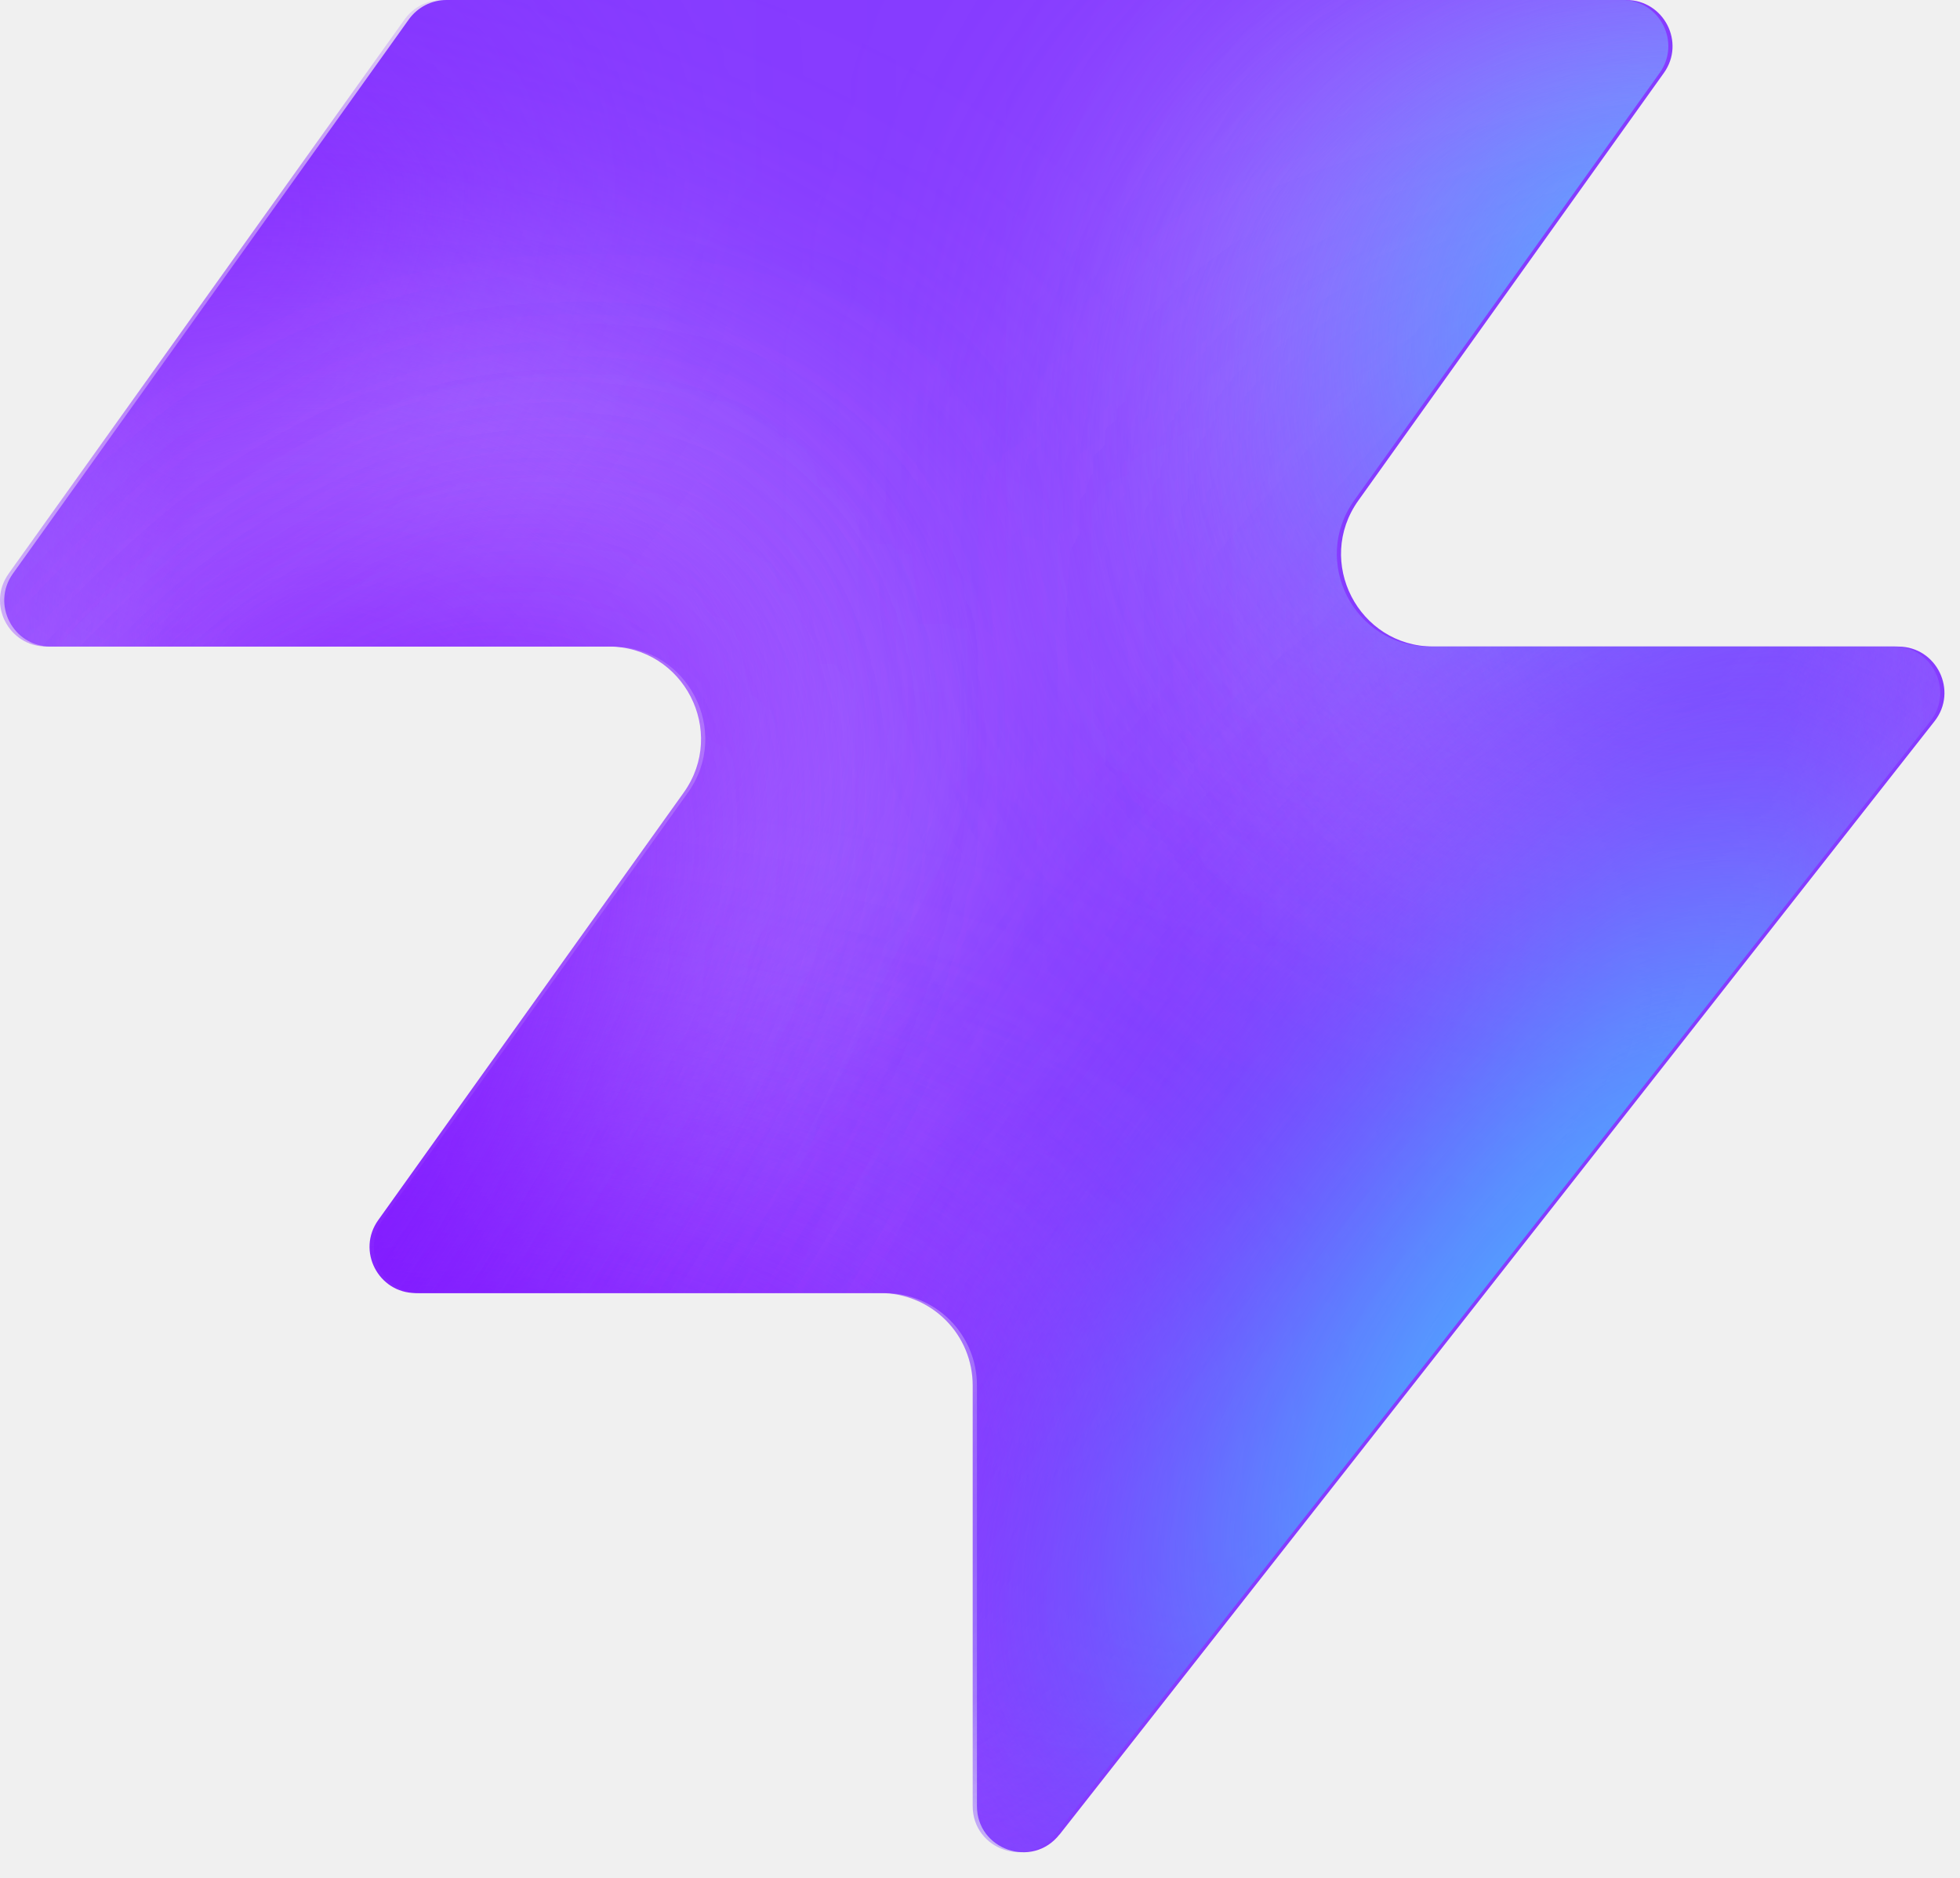
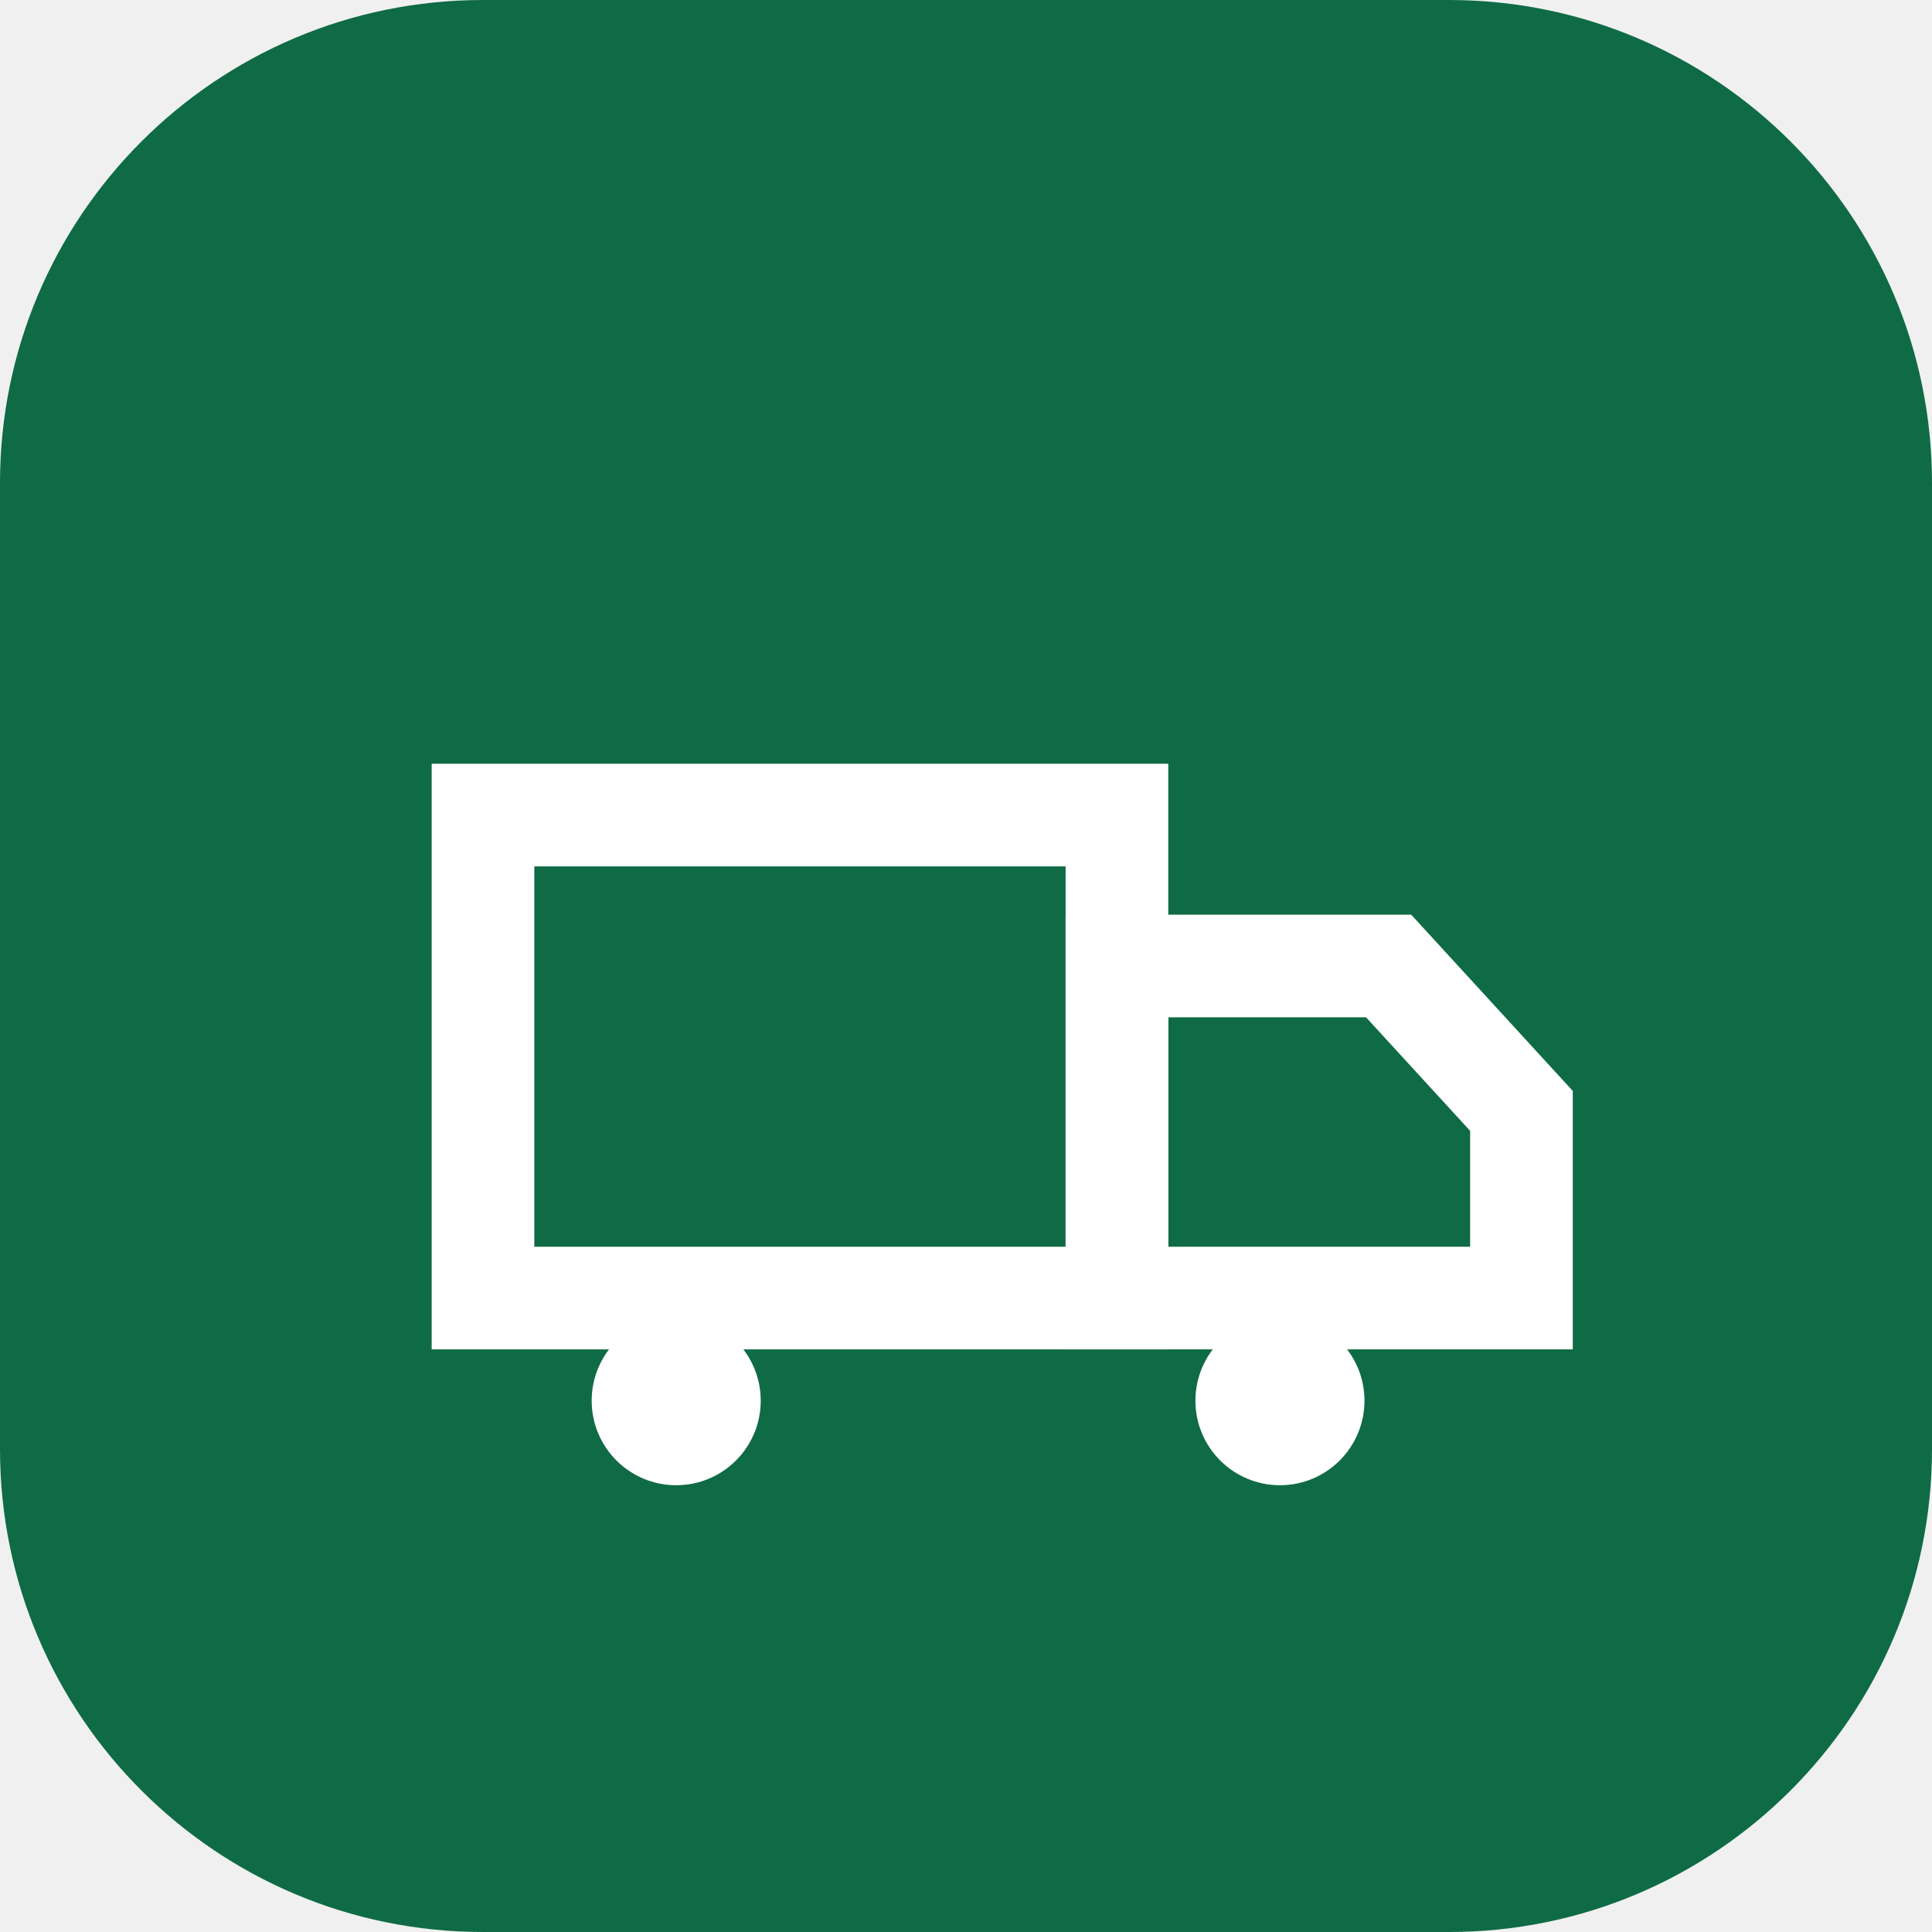
- <svg xmlns="http://www.w3.org/2000/svg" width="48" height="46" fill="none" viewBox="0 0 48 46">
-   <path fill="#863bff" d="M25.946 44.938c-.664.845-2.021.375-2.021-.698V33.937a2.26 2.26 0 0 0-2.262-2.262H10.287c-.92 0-1.456-1.04-.92-1.788l7.48-10.471c1.07-1.497 0-3.578-1.842-3.578H1.237c-.92 0-1.456-1.04-.92-1.788L10.013.474c.214-.297.556-.474.92-.474h28.894c.92 0 1.456 1.04.92 1.788l-7.48 10.471c-1.07 1.498 0 3.579 1.842 3.579h11.377c.943 0 1.473 1.088.89 1.83L25.947 44.94z" style="fill:#863bff;fill:color(display-p3 .525 .23 1);fill-opacity:1" />
-   <mask id="a" width="48" height="46" x="0" y="0" maskUnits="userSpaceOnUse" style="mask-type:alpha">
-     <path fill="#000" d="M25.842 44.938c-.664.844-2.021.375-2.021-.698V33.937a2.26 2.26 0 0 0-2.262-2.262H10.183c-.92 0-1.456-1.04-.92-1.788l7.48-10.471c1.07-1.498 0-3.579-1.842-3.579H1.133c-.92 0-1.456-1.04-.92-1.787L9.91.473c.214-.297.556-.474.92-.474h28.894c.92 0 1.456 1.04.92 1.788l-7.48 10.471c-1.07 1.498 0 3.578 1.842 3.578h11.377c.943 0 1.473 1.088.89 1.832L25.843 44.94z" style="fill:#000;fill-opacity:1" />
-   </mask>
-   <g mask="url(#a)">
-     <g filter="url(#b)">
-       <ellipse cx="5.508" cy="14.704" fill="#ede6ff" rx="5.508" ry="14.704" style="fill:#ede6ff;fill:color(display-p3 .927 .903 1);fill-opacity:1" transform="matrix(.00324 1 1 -.00324 -4.47 31.516)" />
-     </g>
-     <g filter="url(#c)">
-       <ellipse cx="10.399" cy="29.851" fill="#ede6ff" rx="10.399" ry="29.851" style="fill:#ede6ff;fill:color(display-p3 .927 .903 1);fill-opacity:1" transform="matrix(.00324 1 1 -.00324 -39.328 7.883)" />
-     </g>
-     <g filter="url(#d)">
-       <ellipse cx="5.508" cy="30.487" fill="#7e14ff" rx="5.508" ry="30.487" style="fill:#7e14ff;fill:color(display-p3 .492 .077 1);fill-opacity:1" transform="rotate(89.814 -25.913 -14.639)scale(1 -1)" />
-     </g>
-     <g filter="url(#e)">
-       <ellipse cx="5.508" cy="30.599" fill="#7e14ff" rx="5.508" ry="30.599" style="fill:#7e14ff;fill:color(display-p3 .492 .077 1);fill-opacity:1" transform="rotate(89.814 -32.644 -3.334)scale(1 -1)" />
-     </g>
-     <g filter="url(#f)">
-       <ellipse cx="5.508" cy="30.599" fill="#7e14ff" rx="5.508" ry="30.599" style="fill:#7e14ff;fill:color(display-p3 .492 .077 1);fill-opacity:1" transform="matrix(.00324 1 1 -.00324 -34.34 30.47)" />
-     </g>
-     <g filter="url(#g)">
-       <ellipse cx="14.072" cy="22.078" fill="#ede6ff" rx="14.072" ry="22.078" style="fill:#ede6ff;fill:color(display-p3 .927 .903 1);fill-opacity:1" transform="rotate(93.35 24.506 48.493)scale(-1 1)" />
-     </g>
-     <g filter="url(#h)">
-       <ellipse cx="3.47" cy="21.501" fill="#7e14ff" rx="3.47" ry="21.501" style="fill:#7e14ff;fill:color(display-p3 .492 .077 1);fill-opacity:1" transform="rotate(89.009 28.708 47.59)scale(-1 1)" />
-     </g>
-     <g filter="url(#i)">
-       <ellipse cx="3.47" cy="21.501" fill="#7e14ff" rx="3.47" ry="21.501" style="fill:#7e14ff;fill:color(display-p3 .492 .077 1);fill-opacity:1" transform="rotate(89.009 28.708 47.59)scale(-1 1)" />
-     </g>
-     <g filter="url(#j)">
-       <ellipse cx=".387" cy="8.972" fill="#7e14ff" rx="4.407" ry="29.108" style="fill:#7e14ff;fill:color(display-p3 .492 .077 1);fill-opacity:1" transform="rotate(39.51 .387 8.972)" />
-     </g>
-     <g filter="url(#k)">
-       <ellipse cx="47.523" cy="-6.092" fill="#7e14ff" rx="4.407" ry="29.108" style="fill:#7e14ff;fill:color(display-p3 .492 .077 1);fill-opacity:1" transform="rotate(37.892 47.523 -6.092)" />
-     </g>
-     <g filter="url(#l)">
-       <ellipse cx="41.412" cy="6.333" fill="#47bfff" rx="5.971" ry="9.665" style="fill:#47bfff;fill:color(display-p3 .28 .748 1);fill-opacity:1" transform="rotate(37.892 41.412 6.333)" />
-     </g>
-     <g filter="url(#m)">
-       <ellipse cx="-1.879" cy="38.332" fill="#7e14ff" rx="4.407" ry="29.108" style="fill:#7e14ff;fill:color(display-p3 .492 .077 1);fill-opacity:1" transform="rotate(37.892 -1.88 38.332)" />
-     </g>
-     <g filter="url(#n)">
-       <ellipse cx="-1.879" cy="38.332" fill="#7e14ff" rx="4.407" ry="29.108" style="fill:#7e14ff;fill:color(display-p3 .492 .077 1);fill-opacity:1" transform="rotate(37.892 -1.88 38.332)" />
-     </g>
-     <g filter="url(#o)">
-       <ellipse cx="35.651" cy="29.907" fill="#7e14ff" rx="4.407" ry="29.108" style="fill:#7e14ff;fill:color(display-p3 .492 .077 1);fill-opacity:1" transform="rotate(37.892 35.651 29.907)" />
-     </g>
-     <g filter="url(#p)">
-       <ellipse cx="38.418" cy="32.4" fill="#47bfff" rx="5.971" ry="15.297" style="fill:#47bfff;fill:color(display-p3 .28 .748 1);fill-opacity:1" transform="rotate(37.892 38.418 32.4)" />
-     </g>
-   </g>
-   <defs>
-     <filter id="b" width="60.045" height="41.654" x="-19.77" y="16.149" color-interpolation-filters="sRGB" filterUnits="userSpaceOnUse">
-       <feFlood flood-opacity="0" result="BackgroundImageFix" />
-       <feBlend in="SourceGraphic" in2="BackgroundImageFix" result="shape" />
-       <feGaussianBlur result="effect1_foregroundBlur_2002_17158" stdDeviation="7.659" />
-     </filter>
-     <filter id="c" width="90.34" height="51.437" x="-54.613" y="-7.533" color-interpolation-filters="sRGB" filterUnits="userSpaceOnUse">
-       <feFlood flood-opacity="0" result="BackgroundImageFix" />
-       <feBlend in="SourceGraphic" in2="BackgroundImageFix" result="shape" />
-       <feGaussianBlur result="effect1_foregroundBlur_2002_17158" stdDeviation="7.659" />
-     </filter>
-     <filter id="d" width="79.355" height="29.4" x="-49.64" y="2.03" color-interpolation-filters="sRGB" filterUnits="userSpaceOnUse">
-       <feFlood flood-opacity="0" result="BackgroundImageFix" />
-       <feBlend in="SourceGraphic" in2="BackgroundImageFix" result="shape" />
-       <feGaussianBlur result="effect1_foregroundBlur_2002_17158" stdDeviation="4.596" />
-     </filter>
-     <filter id="e" width="79.579" height="29.4" x="-45.045" y="20.029" color-interpolation-filters="sRGB" filterUnits="userSpaceOnUse">
-       <feFlood flood-opacity="0" result="BackgroundImageFix" />
-       <feBlend in="SourceGraphic" in2="BackgroundImageFix" result="shape" />
-       <feGaussianBlur result="effect1_foregroundBlur_2002_17158" stdDeviation="4.596" />
-     </filter>
-     <filter id="f" width="79.579" height="29.4" x="-43.513" y="21.178" color-interpolation-filters="sRGB" filterUnits="userSpaceOnUse">
-       <feFlood flood-opacity="0" result="BackgroundImageFix" />
-       <feBlend in="SourceGraphic" in2="BackgroundImageFix" result="shape" />
-       <feGaussianBlur result="effect1_foregroundBlur_2002_17158" stdDeviation="4.596" />
-     </filter>
-     <filter id="g" width="74.749" height="58.852" x="15.756" y="-17.901" color-interpolation-filters="sRGB" filterUnits="userSpaceOnUse">
-       <feFlood flood-opacity="0" result="BackgroundImageFix" />
-       <feBlend in="SourceGraphic" in2="BackgroundImageFix" result="shape" />
-       <feGaussianBlur result="effect1_foregroundBlur_2002_17158" stdDeviation="7.659" />
-     </filter>
-     <filter id="h" width="61.377" height="25.362" x="23.548" y="2.284" color-interpolation-filters="sRGB" filterUnits="userSpaceOnUse">
-       <feFlood flood-opacity="0" result="BackgroundImageFix" />
-       <feBlend in="SourceGraphic" in2="BackgroundImageFix" result="shape" />
-       <feGaussianBlur result="effect1_foregroundBlur_2002_17158" stdDeviation="4.596" />
-     </filter>
-     <filter id="i" width="61.377" height="25.362" x="23.548" y="2.284" color-interpolation-filters="sRGB" filterUnits="userSpaceOnUse">
-       <feFlood flood-opacity="0" result="BackgroundImageFix" />
-       <feBlend in="SourceGraphic" in2="BackgroundImageFix" result="shape" />
-       <feGaussianBlur result="effect1_foregroundBlur_2002_17158" stdDeviation="4.596" />
-     </filter>
-     <filter id="j" width="56.045" height="63.649" x="-27.636" y="-22.853" color-interpolation-filters="sRGB" filterUnits="userSpaceOnUse">
-       <feFlood flood-opacity="0" result="BackgroundImageFix" />
-       <feBlend in="SourceGraphic" in2="BackgroundImageFix" result="shape" />
-       <feGaussianBlur result="effect1_foregroundBlur_2002_17158" stdDeviation="4.596" />
-     </filter>
-     <filter id="k" width="54.814" height="64.646" x="20.116" y="-38.415" color-interpolation-filters="sRGB" filterUnits="userSpaceOnUse">
-       <feFlood flood-opacity="0" result="BackgroundImageFix" />
-       <feBlend in="SourceGraphic" in2="BackgroundImageFix" result="shape" />
-       <feGaussianBlur result="effect1_foregroundBlur_2002_17158" stdDeviation="4.596" />
-     </filter>
-     <filter id="l" width="33.541" height="35.313" x="24.641" y="-11.323" color-interpolation-filters="sRGB" filterUnits="userSpaceOnUse">
-       <feFlood flood-opacity="0" result="BackgroundImageFix" />
-       <feBlend in="SourceGraphic" in2="BackgroundImageFix" result="shape" />
-       <feGaussianBlur result="effect1_foregroundBlur_2002_17158" stdDeviation="4.596" />
-     </filter>
-     <filter id="m" width="54.814" height="64.646" x="-29.286" y="6.009" color-interpolation-filters="sRGB" filterUnits="userSpaceOnUse">
-       <feFlood flood-opacity="0" result="BackgroundImageFix" />
-       <feBlend in="SourceGraphic" in2="BackgroundImageFix" result="shape" />
-       <feGaussianBlur result="effect1_foregroundBlur_2002_17158" stdDeviation="4.596" />
-     </filter>
-     <filter id="n" width="54.814" height="64.646" x="-29.286" y="6.009" color-interpolation-filters="sRGB" filterUnits="userSpaceOnUse">
-       <feFlood flood-opacity="0" result="BackgroundImageFix" />
-       <feBlend in="SourceGraphic" in2="BackgroundImageFix" result="shape" />
-       <feGaussianBlur result="effect1_foregroundBlur_2002_17158" stdDeviation="4.596" />
-     </filter>
-     <filter id="o" width="54.814" height="64.646" x="8.244" y="-2.416" color-interpolation-filters="sRGB" filterUnits="userSpaceOnUse">
-       <feFlood flood-opacity="0" result="BackgroundImageFix" />
-       <feBlend in="SourceGraphic" in2="BackgroundImageFix" result="shape" />
-       <feGaussianBlur result="effect1_foregroundBlur_2002_17158" stdDeviation="4.596" />
-     </filter>
-     <filter id="p" width="39.409" height="43.623" x="18.713" y="10.588" color-interpolation-filters="sRGB" filterUnits="userSpaceOnUse">
-       <feFlood flood-opacity="0" result="BackgroundImageFix" />
-       <feBlend in="SourceGraphic" in2="BackgroundImageFix" result="shape" />
-       <feGaussianBlur result="effect1_foregroundBlur_2002_17158" stdDeviation="4.596" />
-     </filter>
-   </defs>
+ <svg xmlns="http://www.w3.org/2000/svg" viewBox="0 0 32 32" role="img" aria-label="ProMovers">
+   <rect width="32" height="32" rx="8" fill="#0f6b45" />
+   <path d="M8 13.5h10.5v8H8z" fill="none" stroke="#fff" stroke-width="1.7" />
+   <path d="M18.5 16H23l2.2 2.4V21.5H18.5z" fill="none" stroke="#fff" stroke-width="1.7" />
+   <circle cx="11.2" cy="23.2" r="1.4" fill="#fff" />
+   <circle cx="21.2" cy="23.2" r="1.4" fill="#fff" />
</svg>
